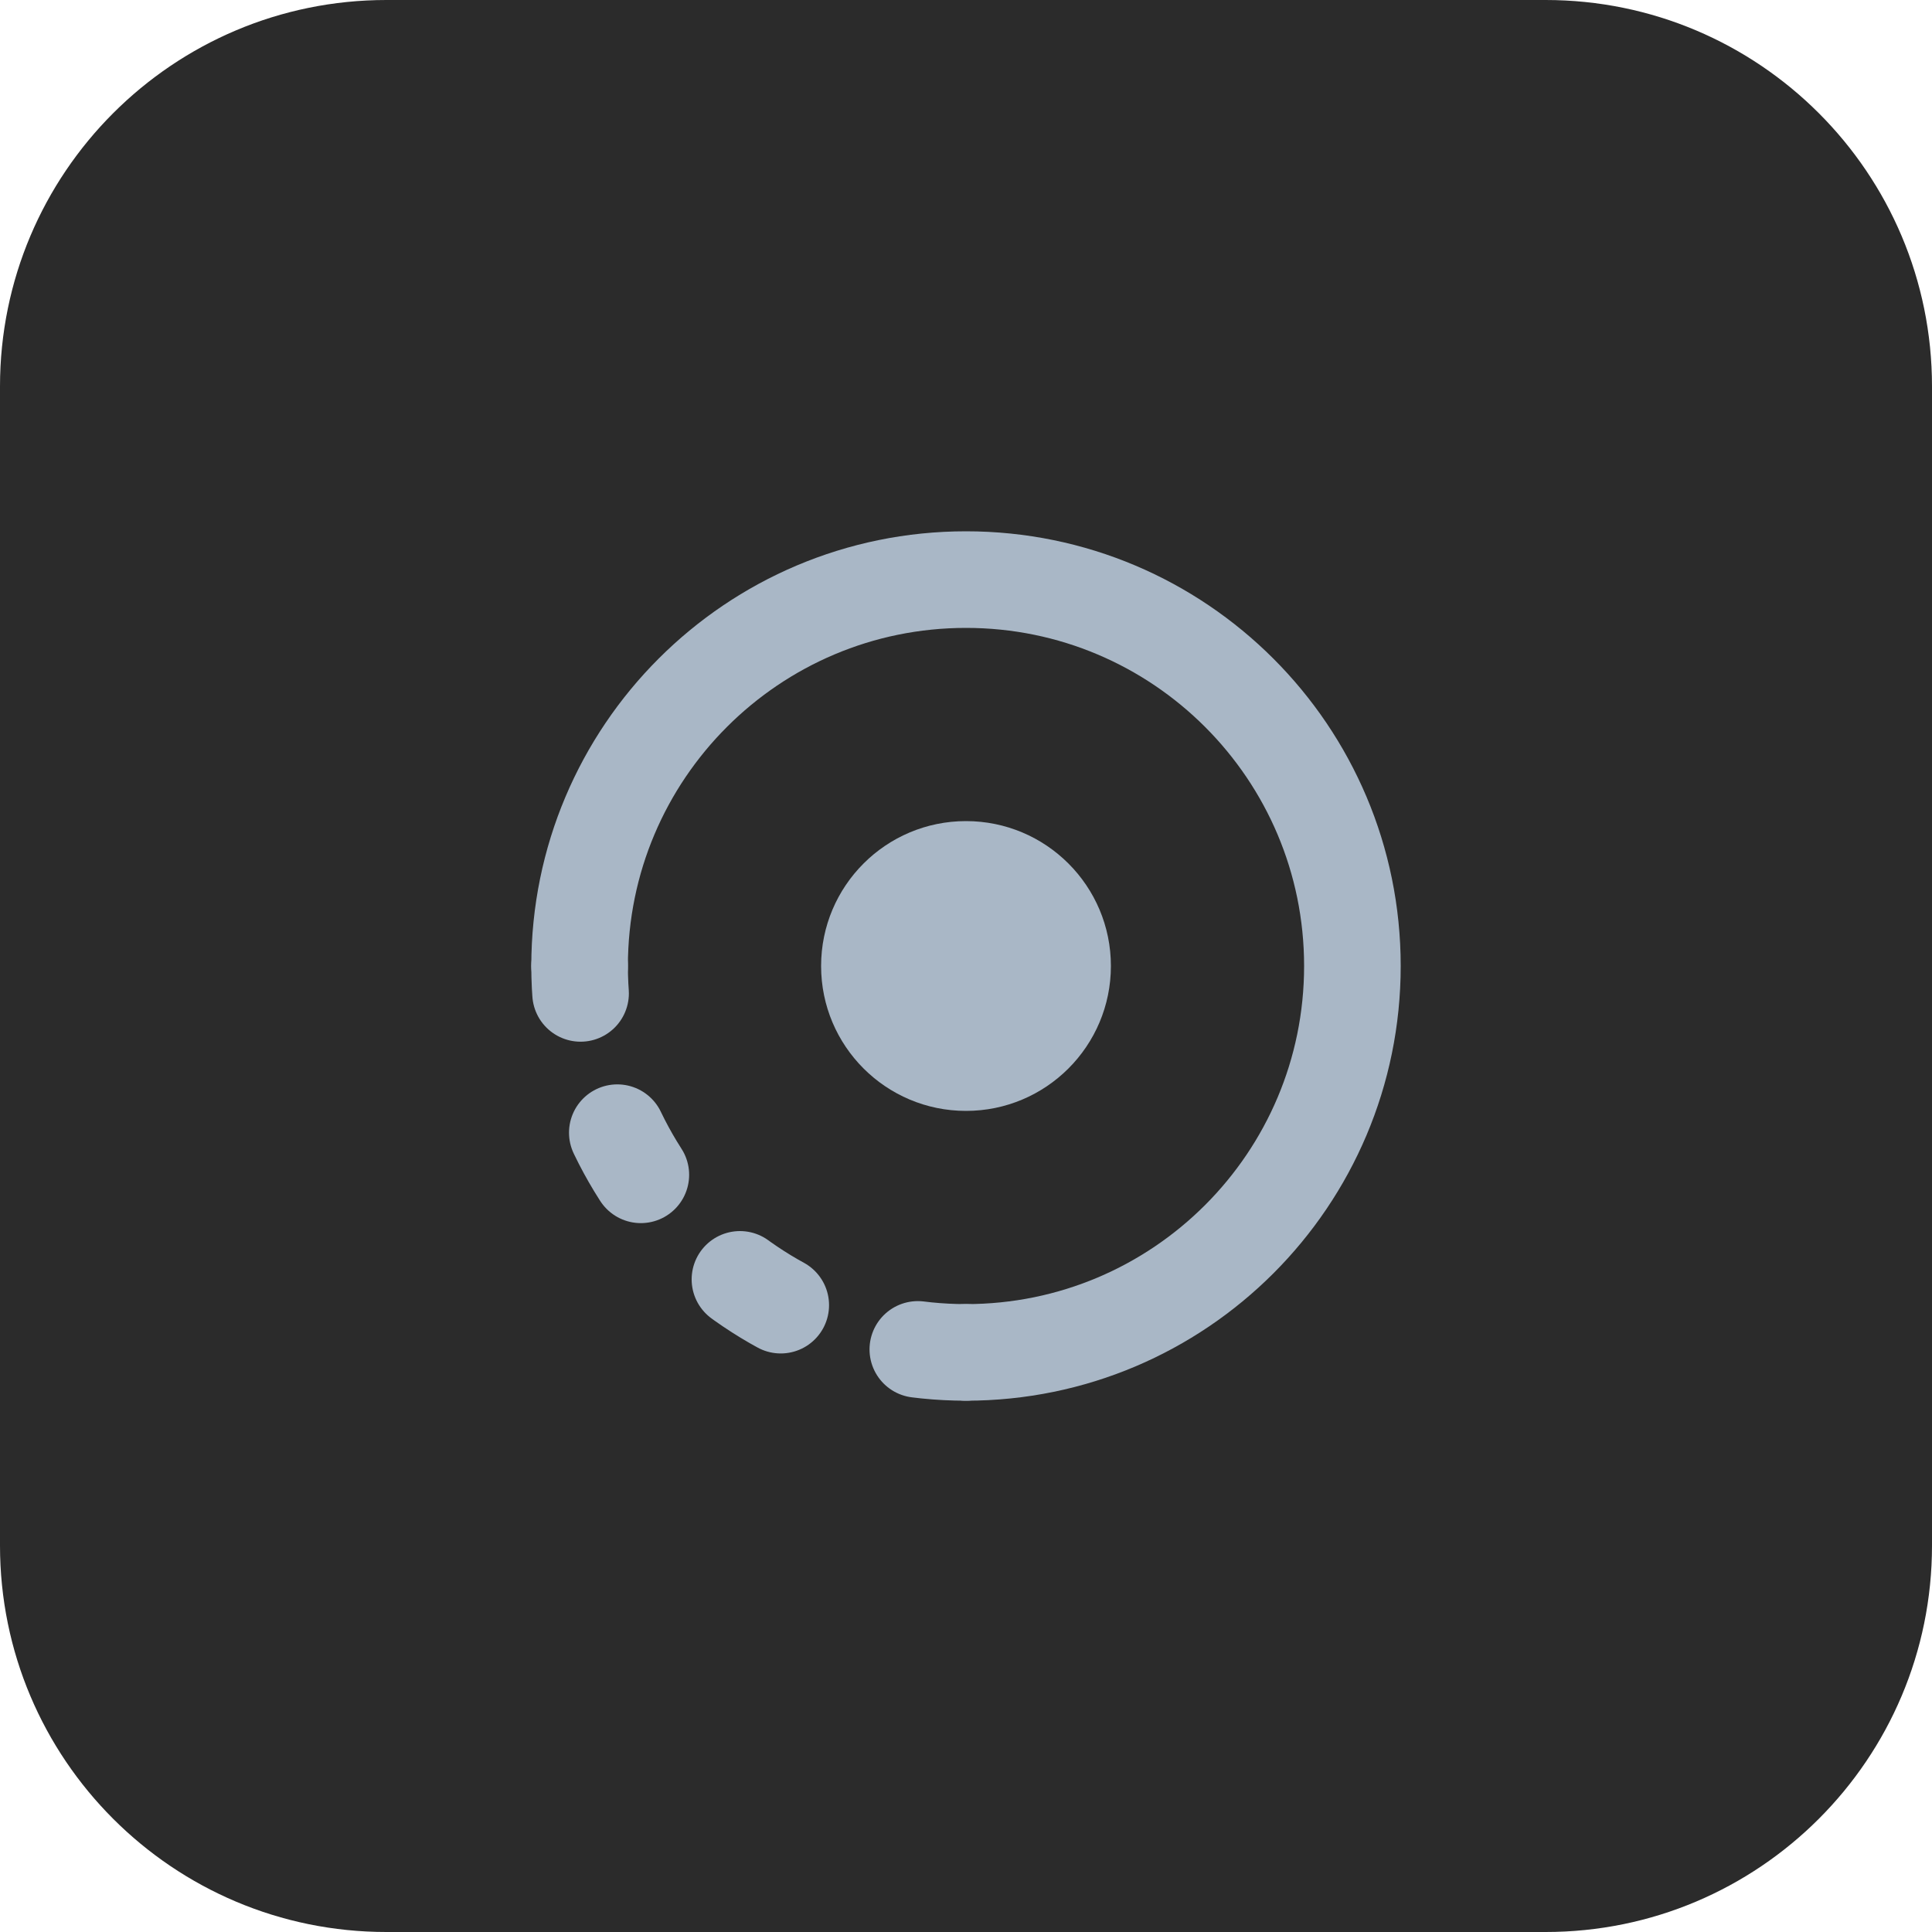
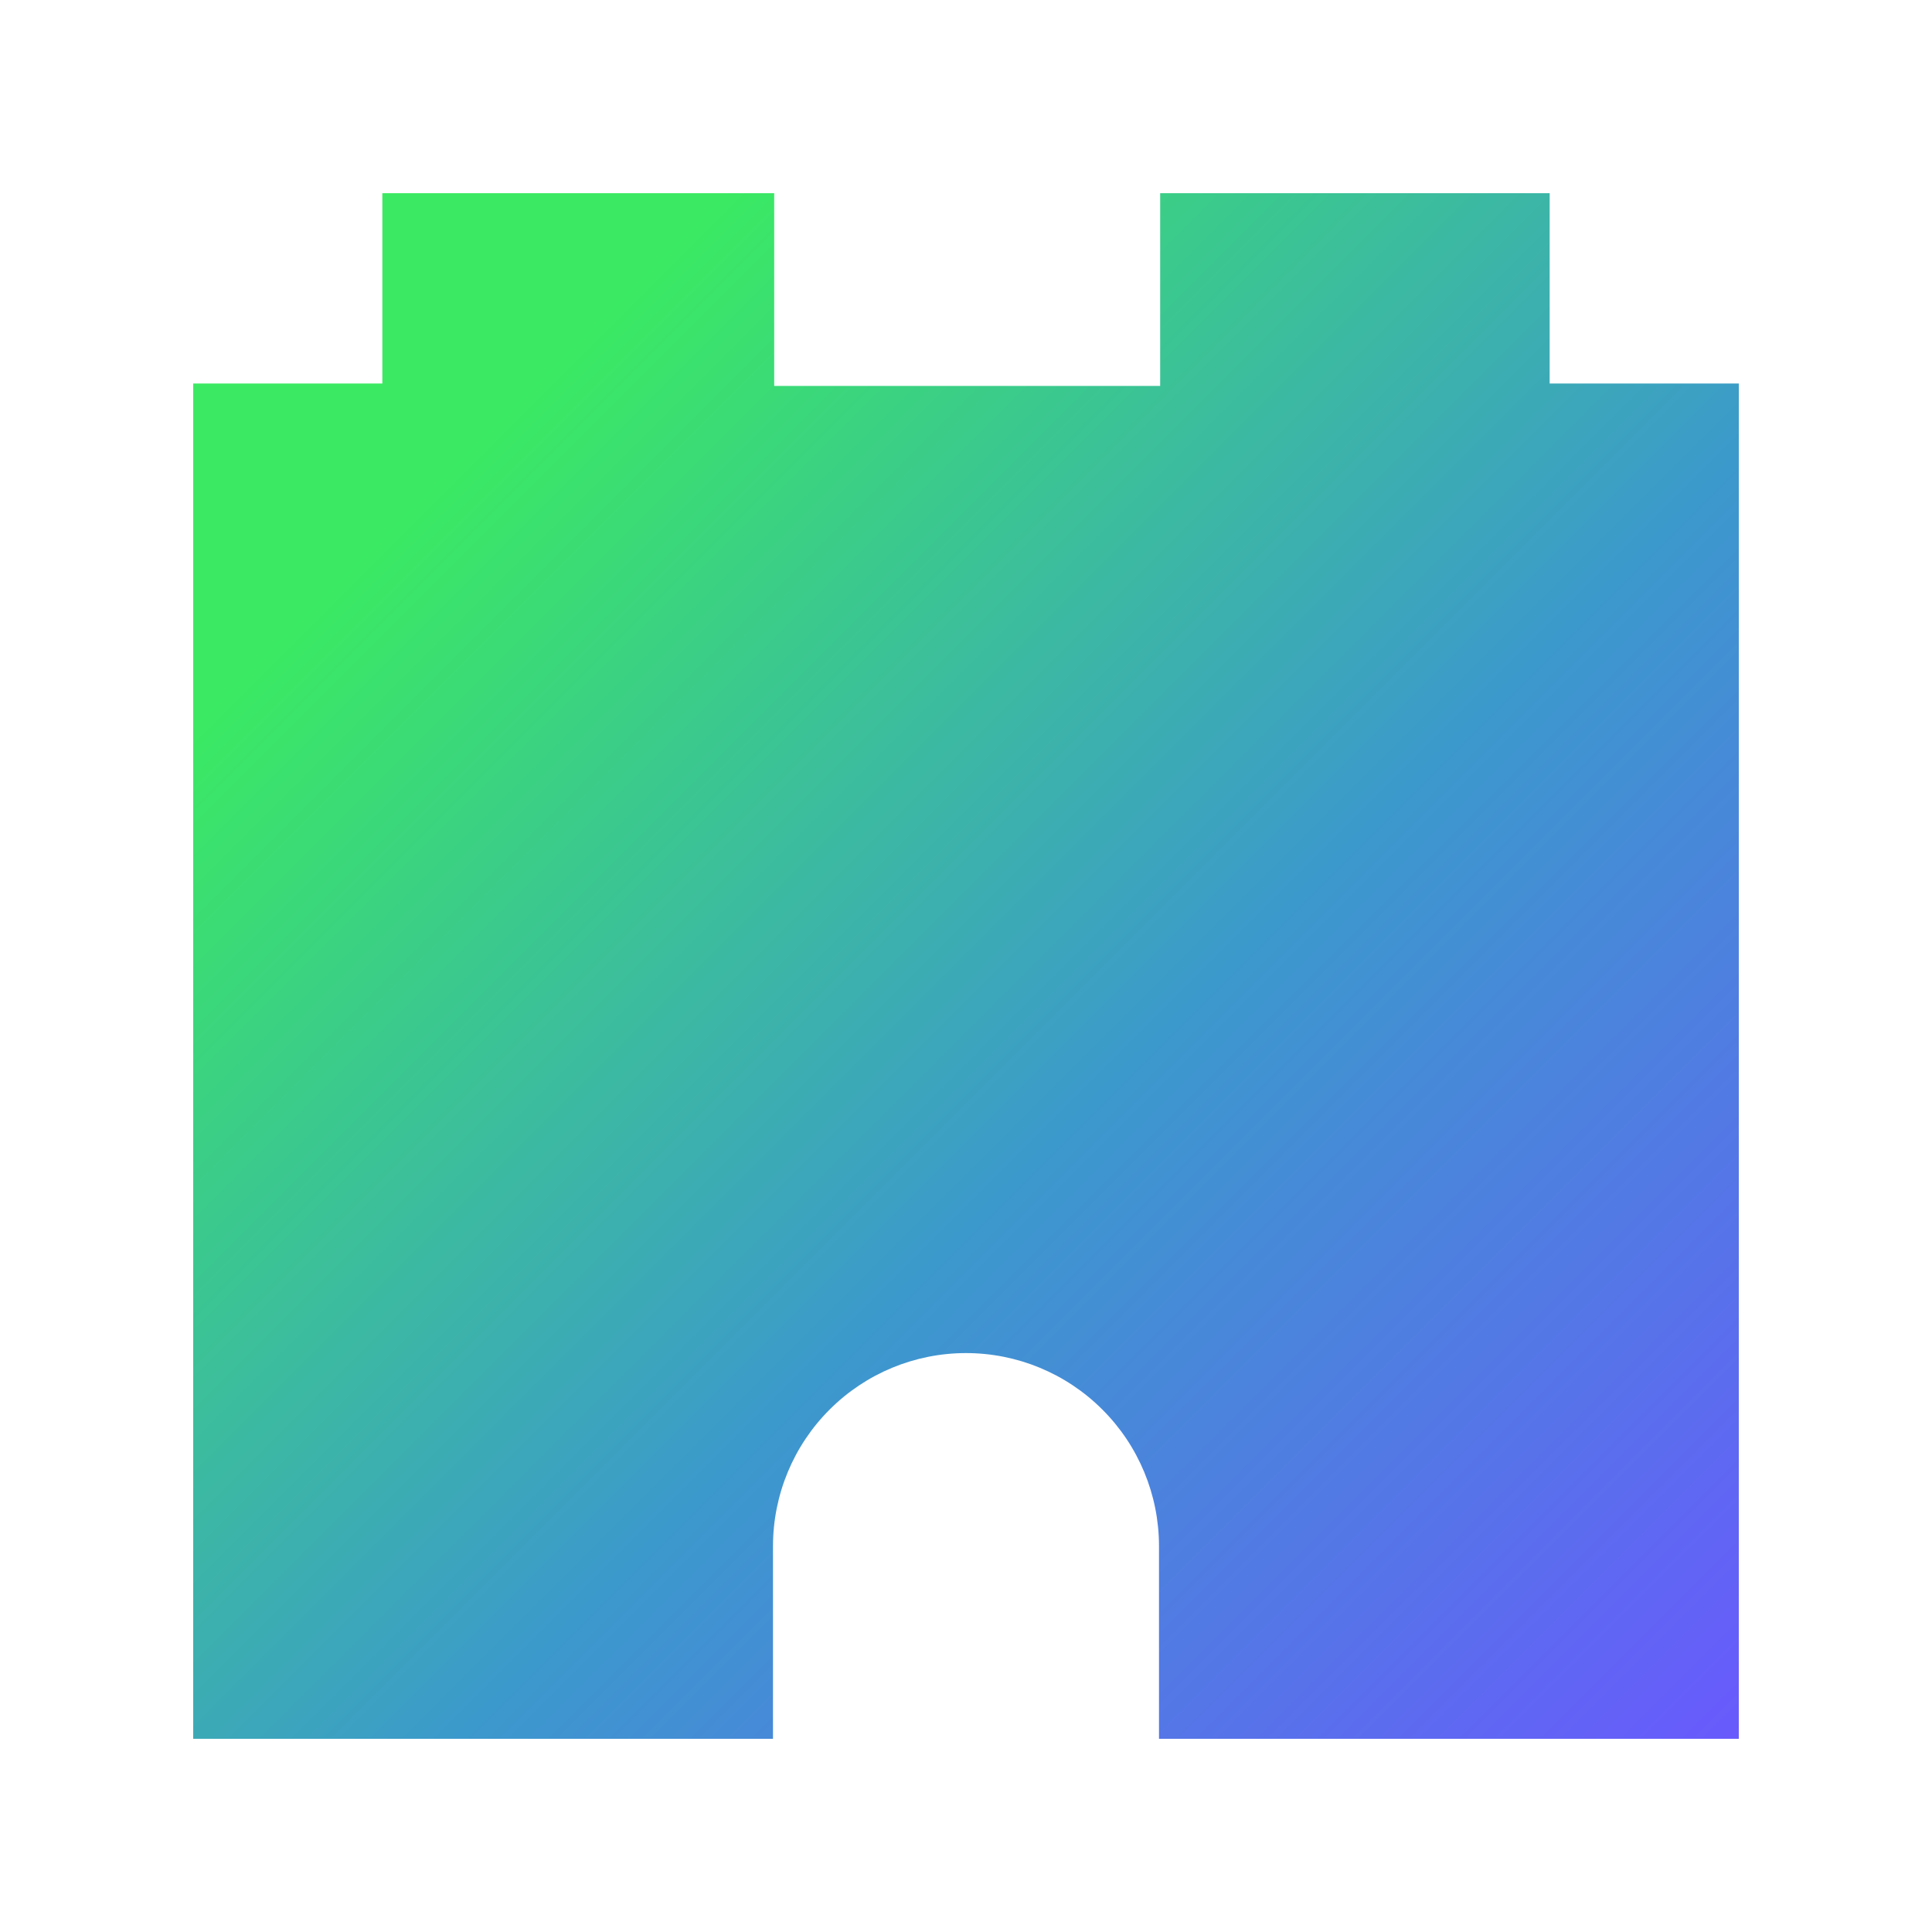
<svg xmlns="http://www.w3.org/2000/svg" width="40" height="40" viewBox="0 0 40 40" fill="none">
-   <rect width="40" height="40" rx="8" fill="#2B2B2B" />
-   <path d="M12 20C12 15.582 15.582 12 20 12C24.418 12 28 15.582 28 20C28 24.418 24.418 28 20 28" stroke="#A9B7C6" stroke-width="2" stroke-linecap="round" />
-   <path d="M20 28C15.582 28 12 24.418 12 20" stroke="#A9B7C6" stroke-width="2" stroke-linecap="round" stroke-dasharray="1 3" />
-   <circle cx="20" cy="20" r="3" fill="#A9B7C6" />
+   <path d="M32.084 7.94V4H24.02V7.99H16.029V4H7.916V7.94H4V36H16.004V32.005C16.006 30.946 16.427 29.931 17.177 29.183C17.926 28.434 18.941 28.014 20 28.014C21.059 28.014 22.074 28.434 22.823 29.183C23.573 29.931 23.994 30.946 23.996 32.005V36H36V7.94H32.084Z" fill="url(#paint0_linear)" />
+   <defs>
+     <linearGradient id="paint0_linear" x1="2.942" y1="4.9" x2="37.777" y2="39.734" gradientUnits="userSpaceOnUse">
+       <stop offset="0.159" stop-color="#3BEA62" />
+       <stop offset="0.54" stop-color="#3C99CC" />
+       <stop offset="0.937" stop-color="#6B57FF" />
+     </linearGradient>
+   </defs>
</svg>
